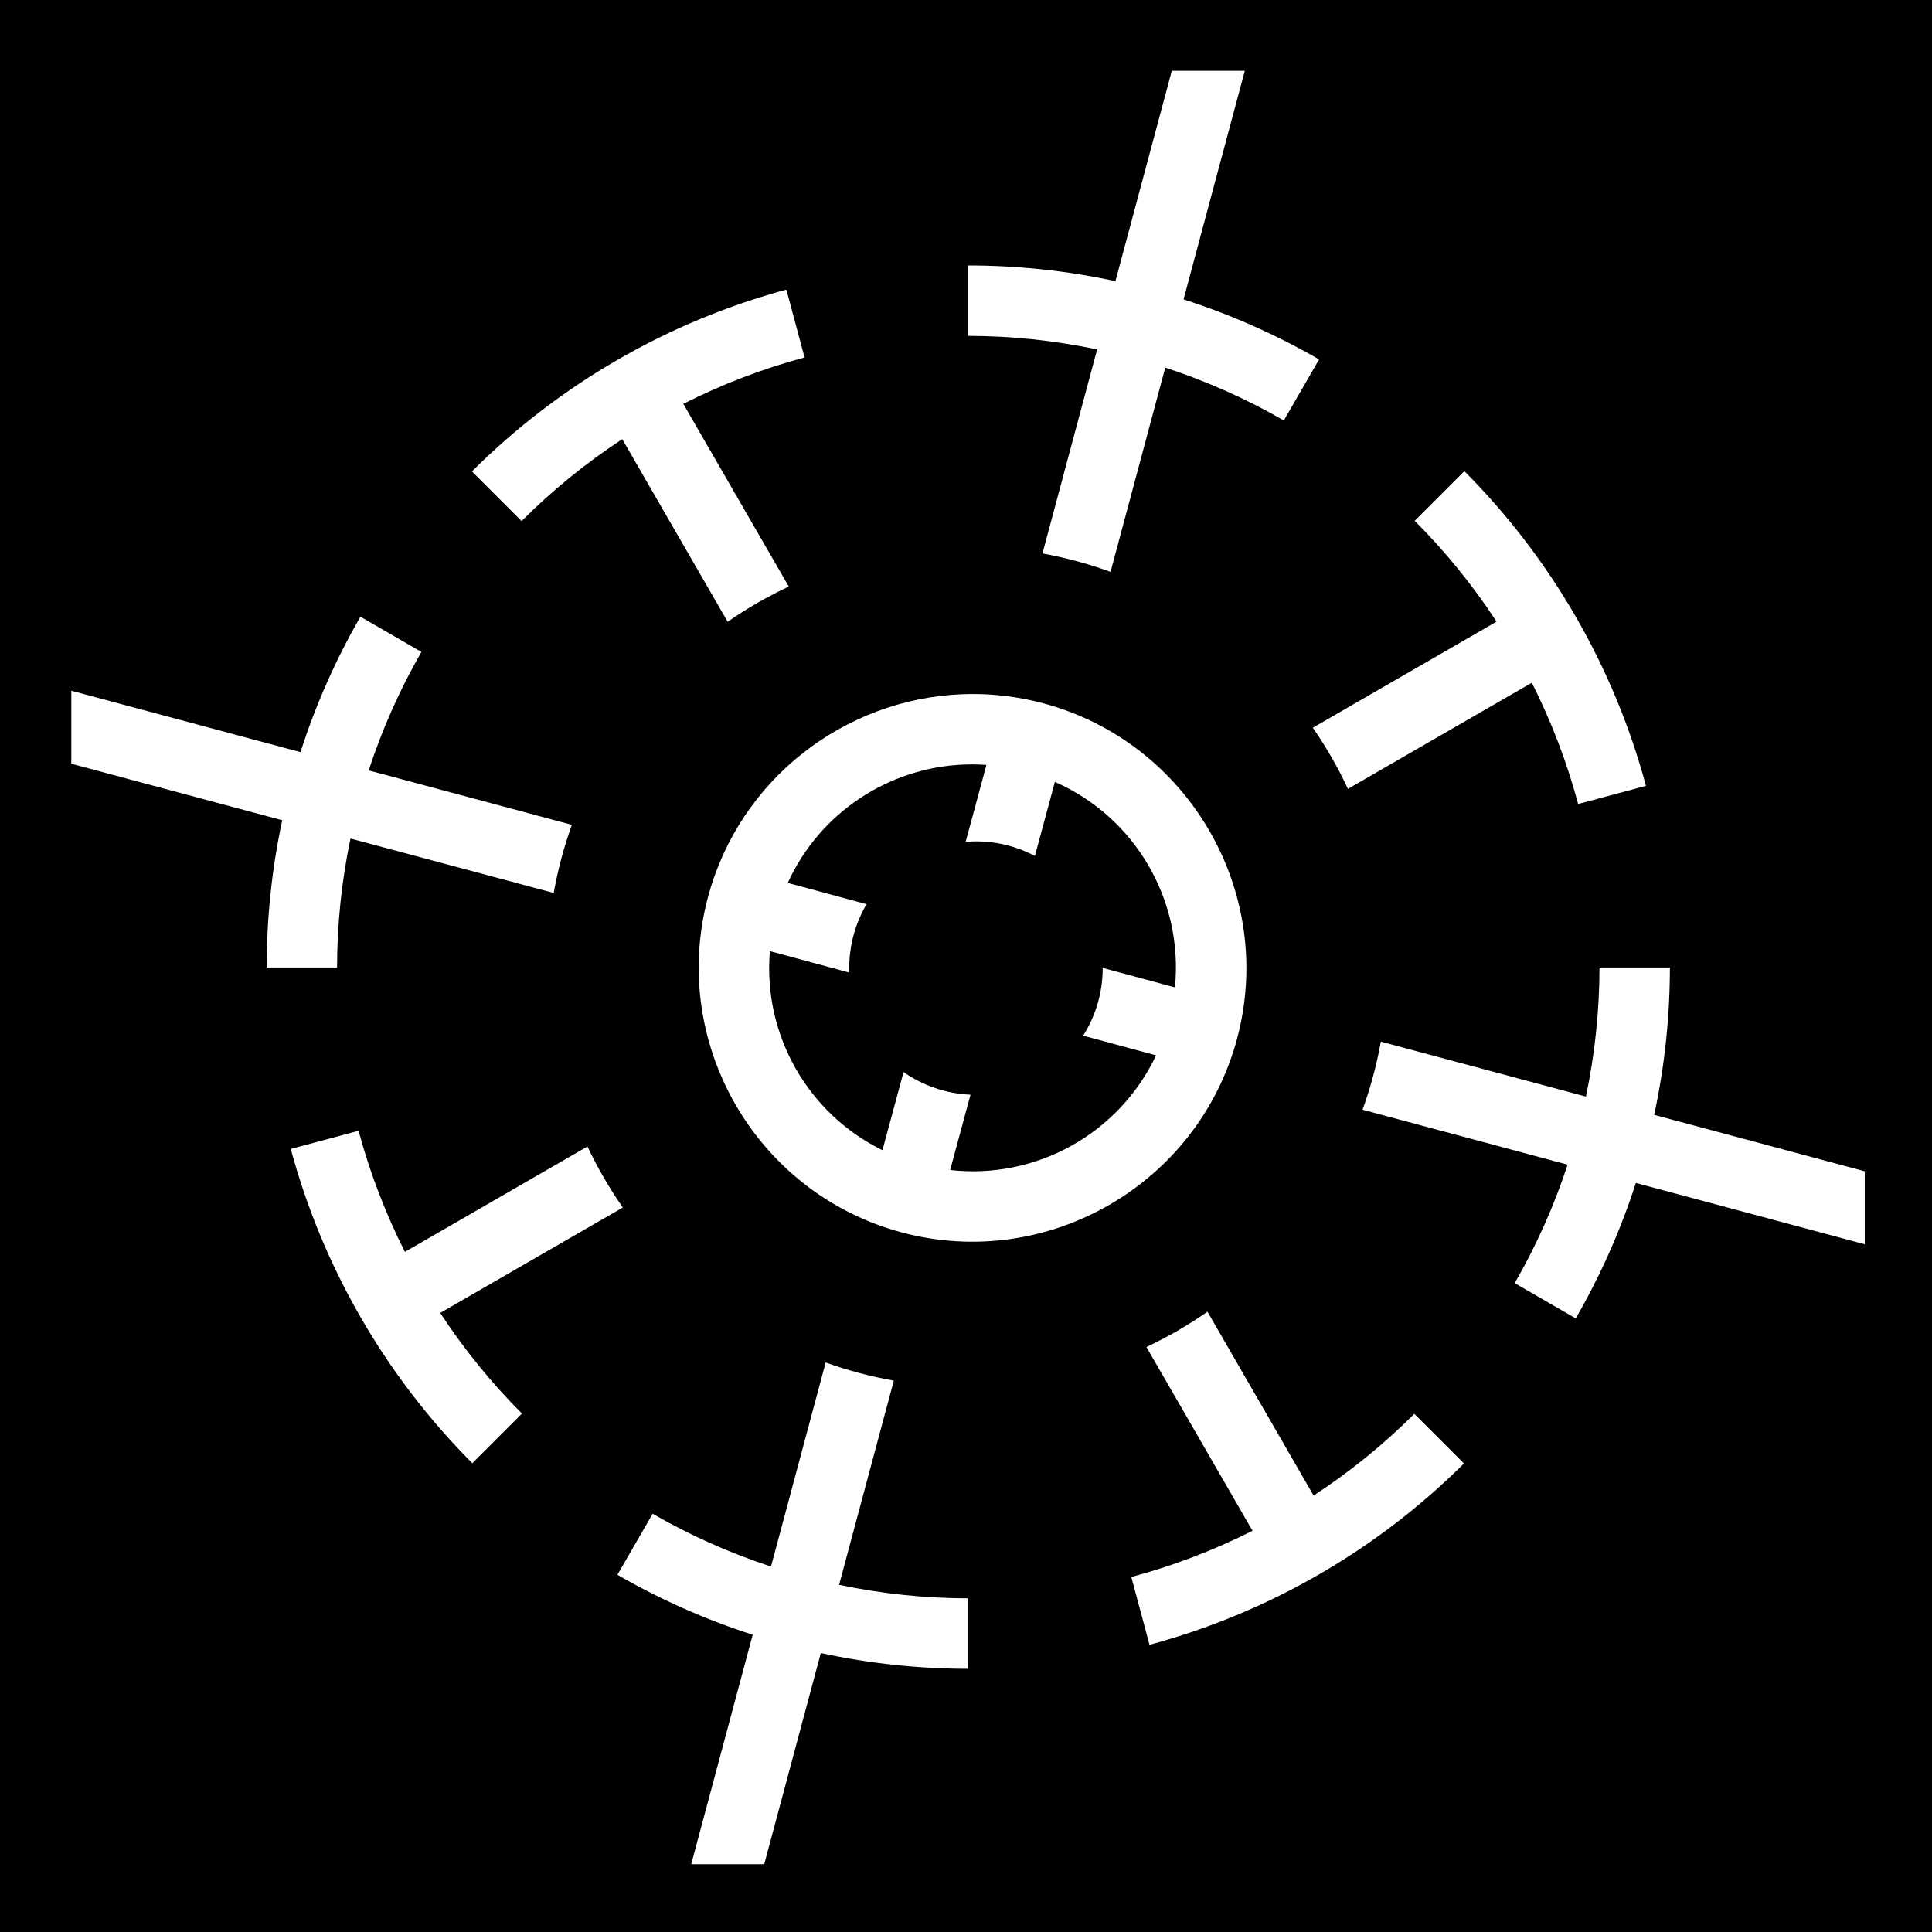
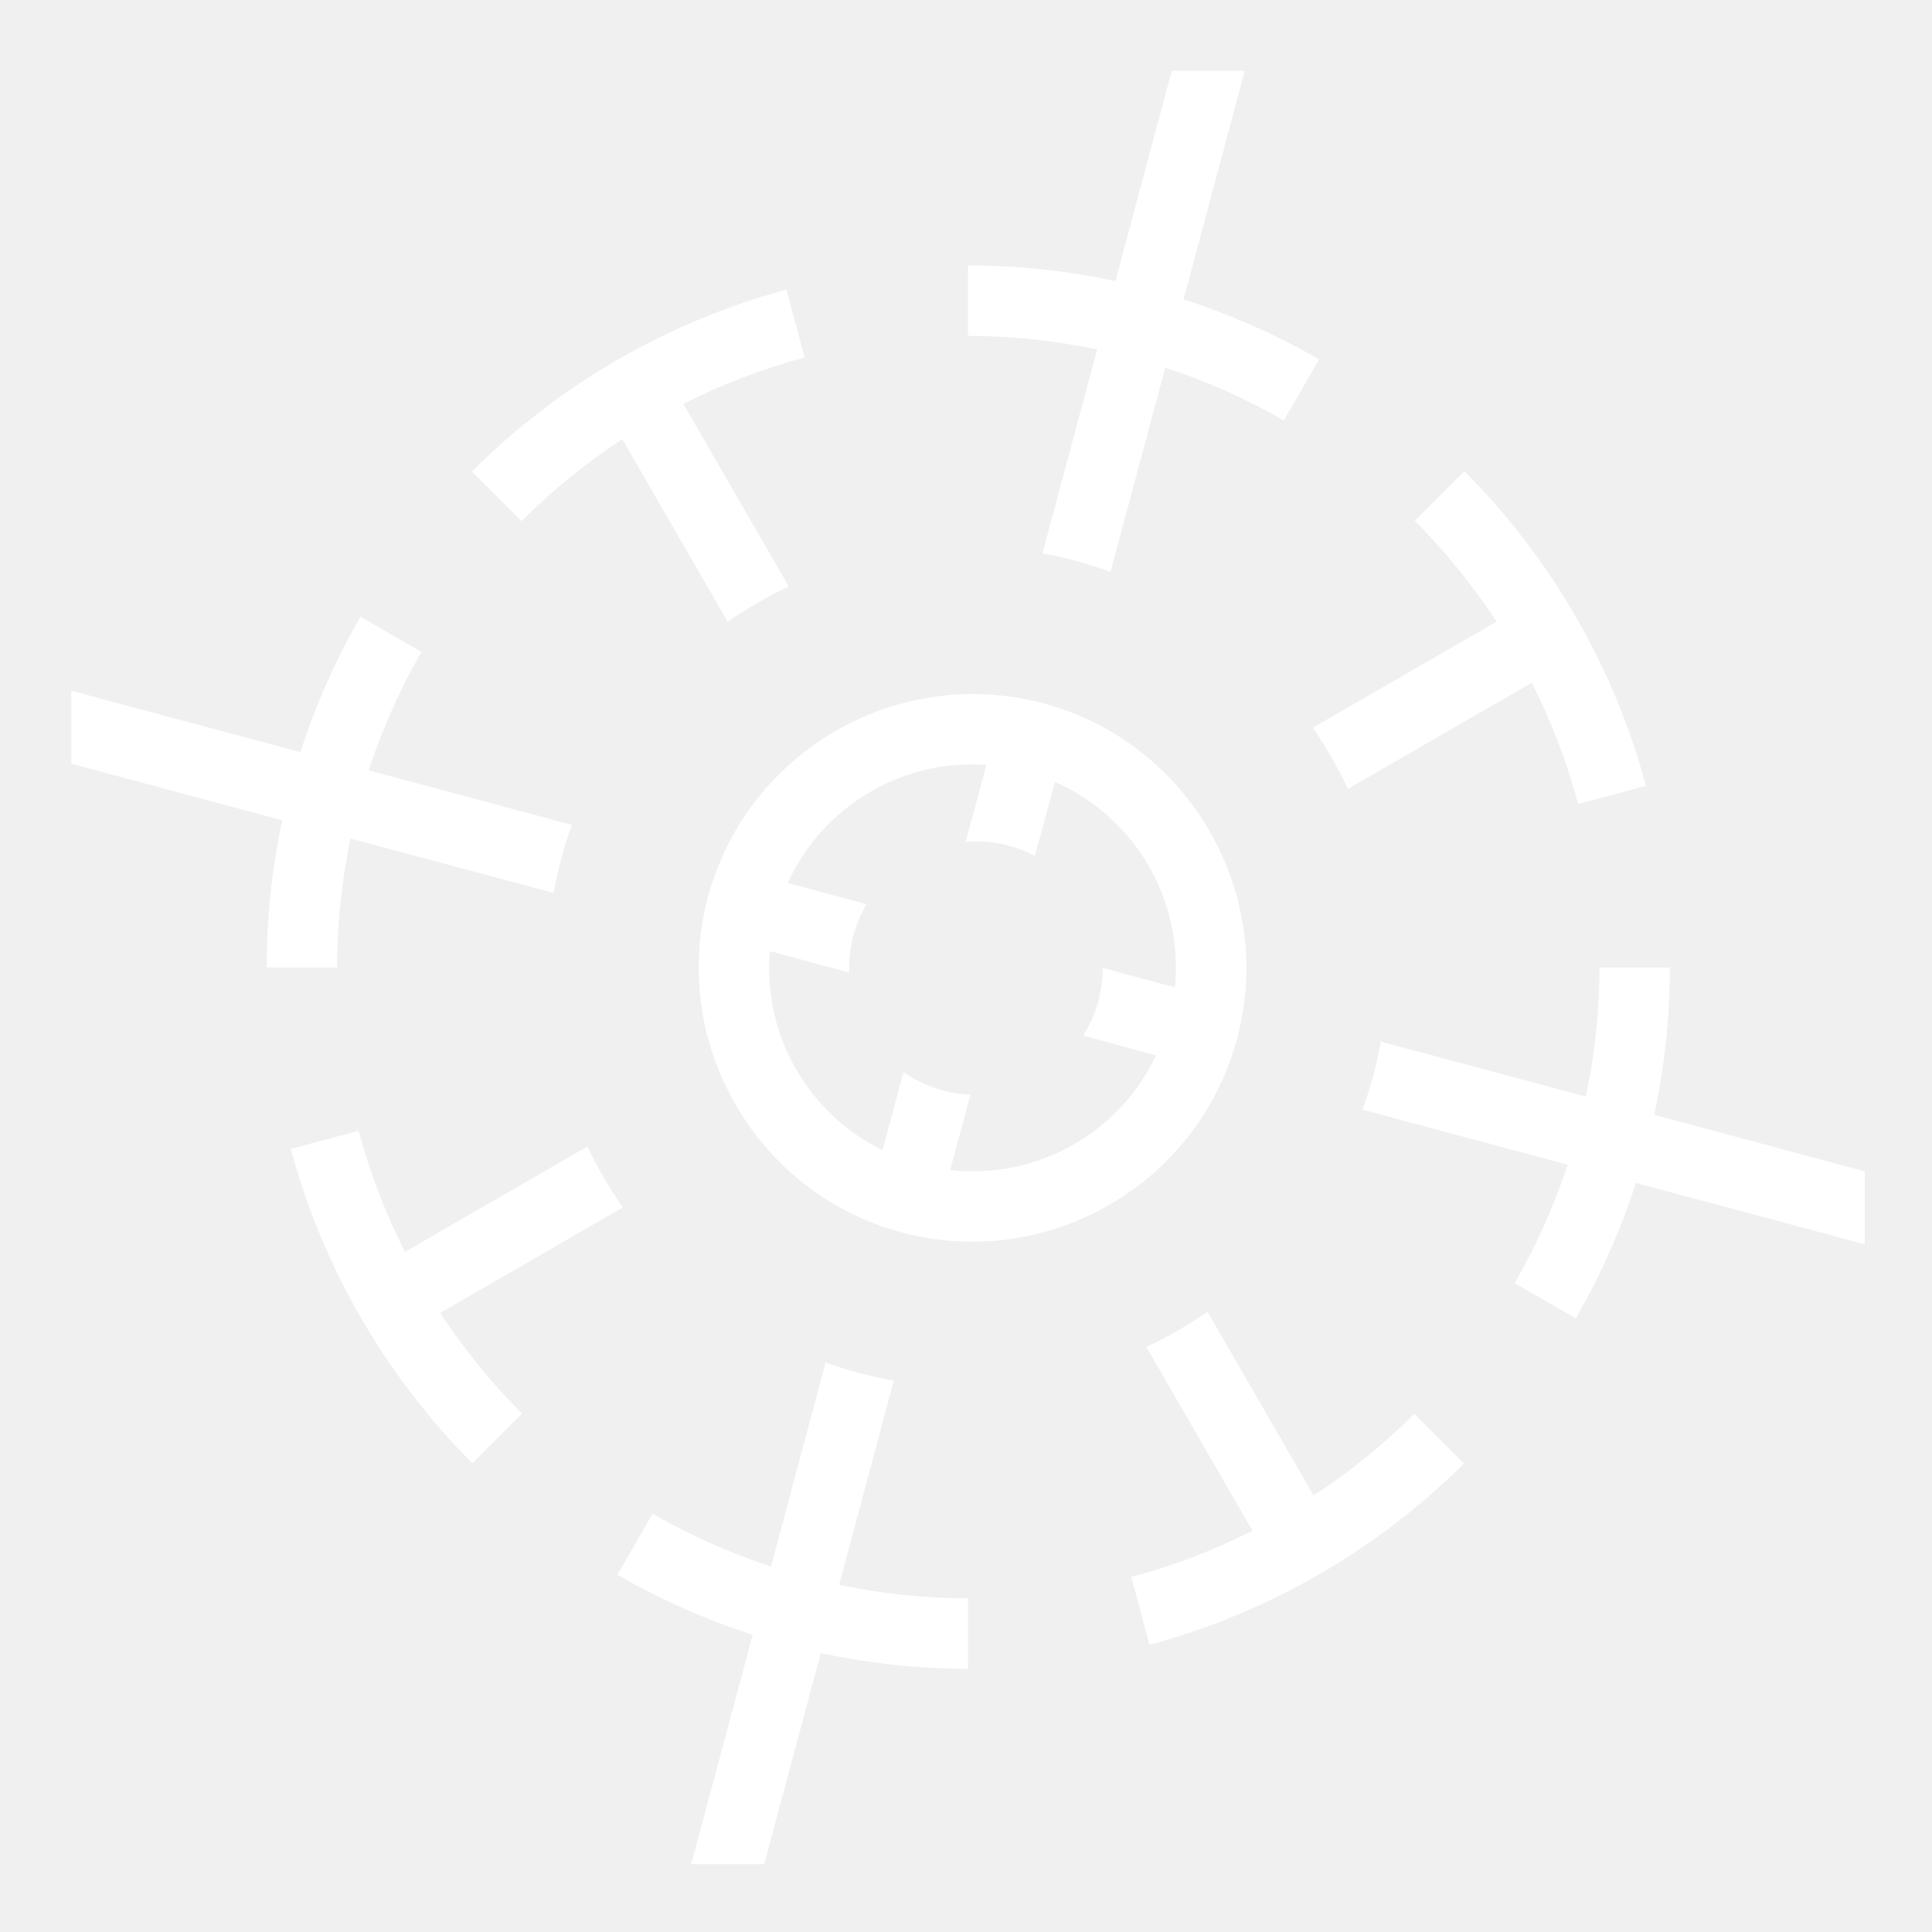
<svg xmlns="http://www.w3.org/2000/svg" viewBox="0 0 512 512">
-   <path d="M0 0h512v512H0z" />
  <path d="M310.537 18.758L295.6 74.506c-13.073-2.813-26.154-4.16-39.067-4.156v18.662c11.306.01 22.76 1.187 34.217 3.59l-14.488 54.066c2.972.543 5.946 1.206 8.916 2.002 3.11.834 6.152 1.798 9.127 2.873l14.502-54.123c11.127 3.643 21.627 8.365 31.425 14.006l9.338-16.174c-11.182-6.454-23.19-11.818-35.918-15.912l16.235-60.582h-19.35zM208.4 76.756c-31.462 8.497-60.265 25.152-83.328 48.181l13.15 13.15c8.15-8.16 17.1-15.426 26.684-21.704l27.936 48.387c5.127-3.557 10.544-6.68 16.19-9.334l-27.948-48.41c10.225-5.174 20.994-9.3 32.133-12.297L208.4 76.755zm179.668 48.105l-13.154 13.156c8.155 8.164 15.418 17.127 21.69 26.722l-48.692 28.114c3.55 5.132 6.664 10.554 9.31 16.205l48.725-28.13c5.168 10.23 9.292 21.003 12.278 32.147l17.97-4.816c-8.473-31.48-25.11-60.31-48.127-83.397zm-292.55 38.574c-6.442 11.175-11.8 23.17-15.885 35.888l-60.737-16.275v19.348L74.8 217.373c-2.805 13.06-4.13 26.126-4.122 39.025H89.33c.008-11.293 1.157-22.734 3.553-34.18l53.847 14.428c.554-3.077 1.233-6.157 2.057-9.232.805-3.005 1.732-5.944 2.762-8.822l-53.843-14.428c3.634-11.116 8.346-21.606 13.973-31.398l-16.162-9.332zm162.023 20.484c-.895.003-1.788.022-2.68.06-30.888 1.26-58.825 22.36-67.23 53.73-10.347 38.61 12.708 78.54 51.317 88.886 38.61 10.345 78.54-12.71 88.885-51.32 10.345-38.607-12.708-78.538-51.316-88.883-6.335-1.697-12.706-2.494-18.975-2.472zm-.01 18.658c1.287 0 2.582.045 3.88.137l-5.498 20.377c.9-.072 1.806-.12 2.725-.12 5.642 0 10.955 1.398 15.623 3.856l5.293-19.617c21.288 9.357 34.11 31.358 31.818 54.456l-19.15-5.168c0 .018.003.036.003.055 0 6.584-1.904 12.722-5.178 17.906l19.332 5.214c-9.793 20.695-31.702 32.98-54.574 30.39l5.385-19.96c-6.583-.28-12.67-2.457-17.74-5.995l-5.59 20.706c-19.83-9.728-31.712-30.68-29.83-52.753l21.054 5.68c-.014-.396-.03-.79-.03-1.19 0-6.18 1.675-11.964 4.587-16.938l-20.882-5.633c8.495-18.616 26.727-30.598 46.777-31.367.663-.025 1.328-.038 1.994-.04zm166.353 53.822c-.02 11.3-1.186 22.75-3.598 34.2l-54.342-14.56c-.547 3.007-1.214 6.02-2.02 9.024-.823 3.074-1.774 6.08-2.833 9.02l54.346 14.563c-3.65 11.117-8.38 21.608-14.024 31.398l16.172 9.338c6.46-11.173 11.833-23.17 15.936-35.89l60.654 16.252v-19.346l-55.805-14.953c2.822-13.065 4.162-26.137 4.17-39.045h-18.657zM95.027 299.672l-17.97 4.814c8.487 31.435 25.118 60.222 48.11 83.278l13.157-13.155c-8.142-8.15-15.396-17.094-21.664-26.67L165.057 320c-3.57-5.118-6.708-10.528-9.377-16.168l-48.37 27.928c-5.166-10.213-9.292-20.965-12.283-32.088zm224.965 47.95c-5.122 3.563-10.534 6.692-16.178 9.355l28.112 48.69c-10.22 5.157-20.98 9.274-32.112 12.255l4.815 17.965c31.454-8.46 60.26-25.07 83.34-48.053l-13.152-13.15c-8.158 8.14-17.112 15.39-26.7 21.652l-28.126-48.715zM218.81 361.08l-14.49 54.07c-11.104-3.64-21.583-8.36-31.363-13.992l-9.338 16.174c11.163 6.446 23.15 11.807 35.855 15.9l-16.293 60.8h19.35l14.993-55.96c13.053 2.815 26.115 4.172 39.01 4.178v-18.674c-11.288-.018-22.725-1.18-34.164-3.584l14.5-54.11c-3.113-.558-6.227-1.244-9.34-2.077-2.97-.796-5.875-1.71-8.72-2.725z" fill="#fff" />
</svg>
